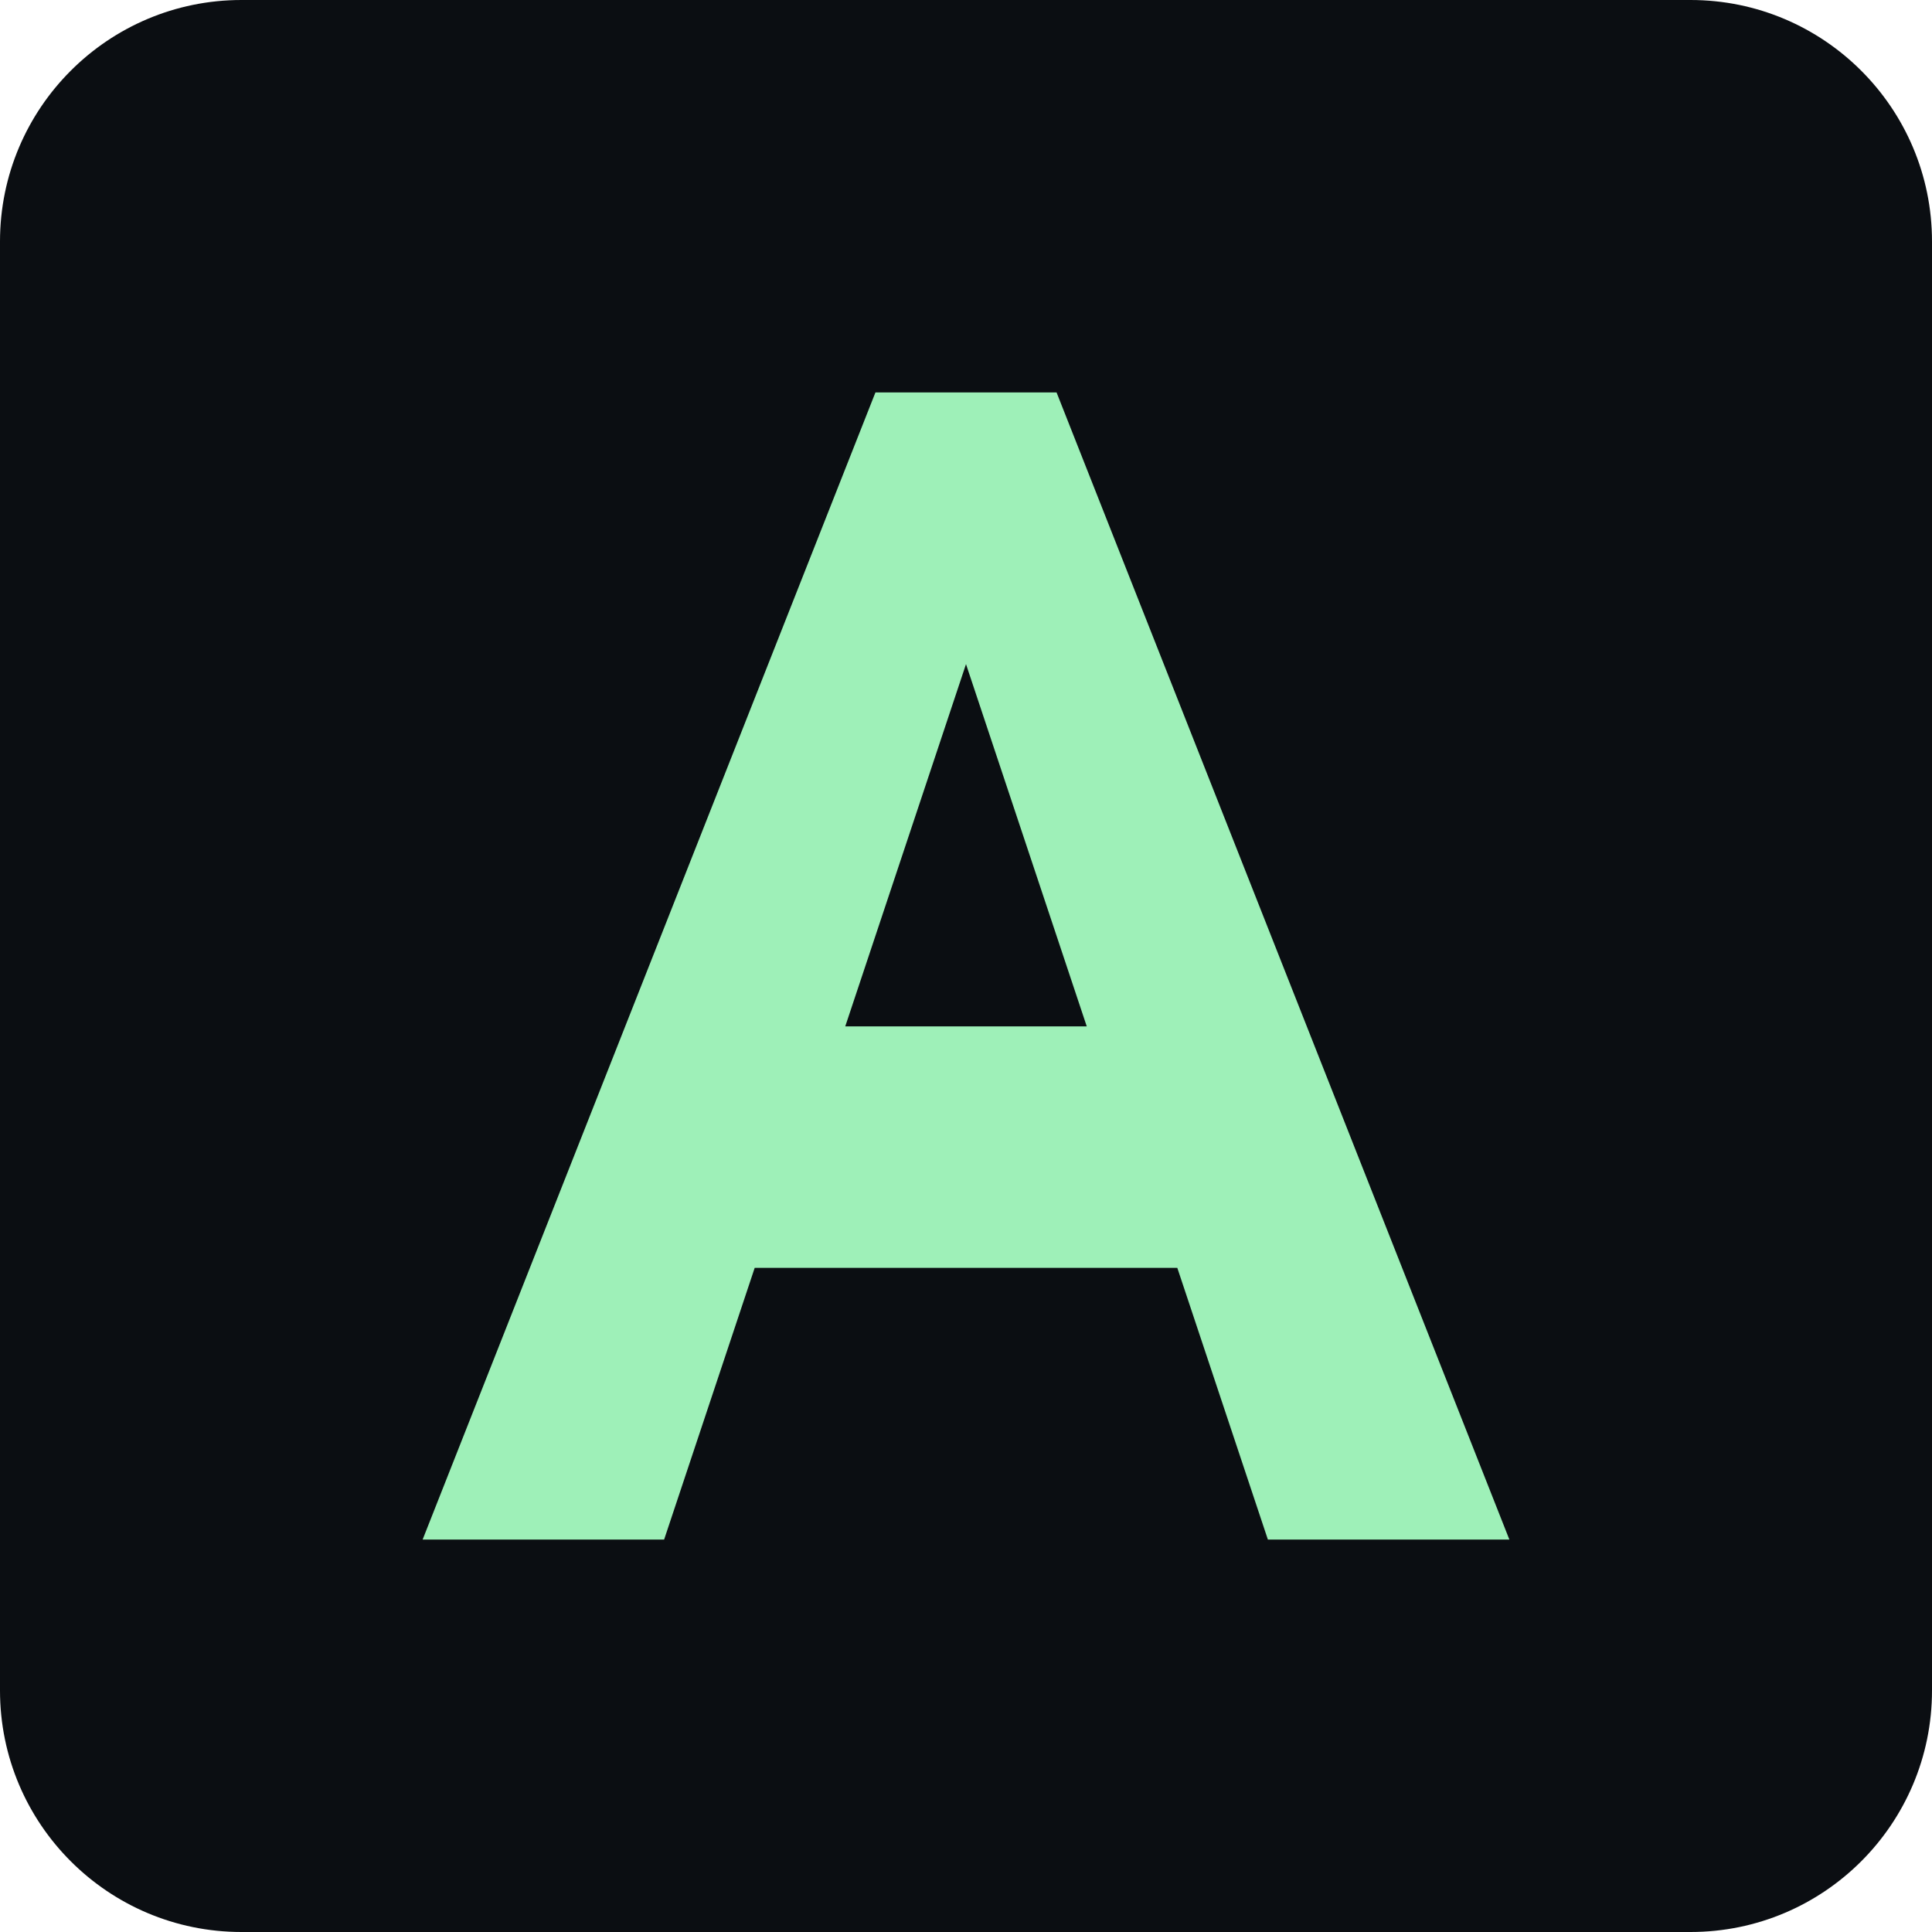
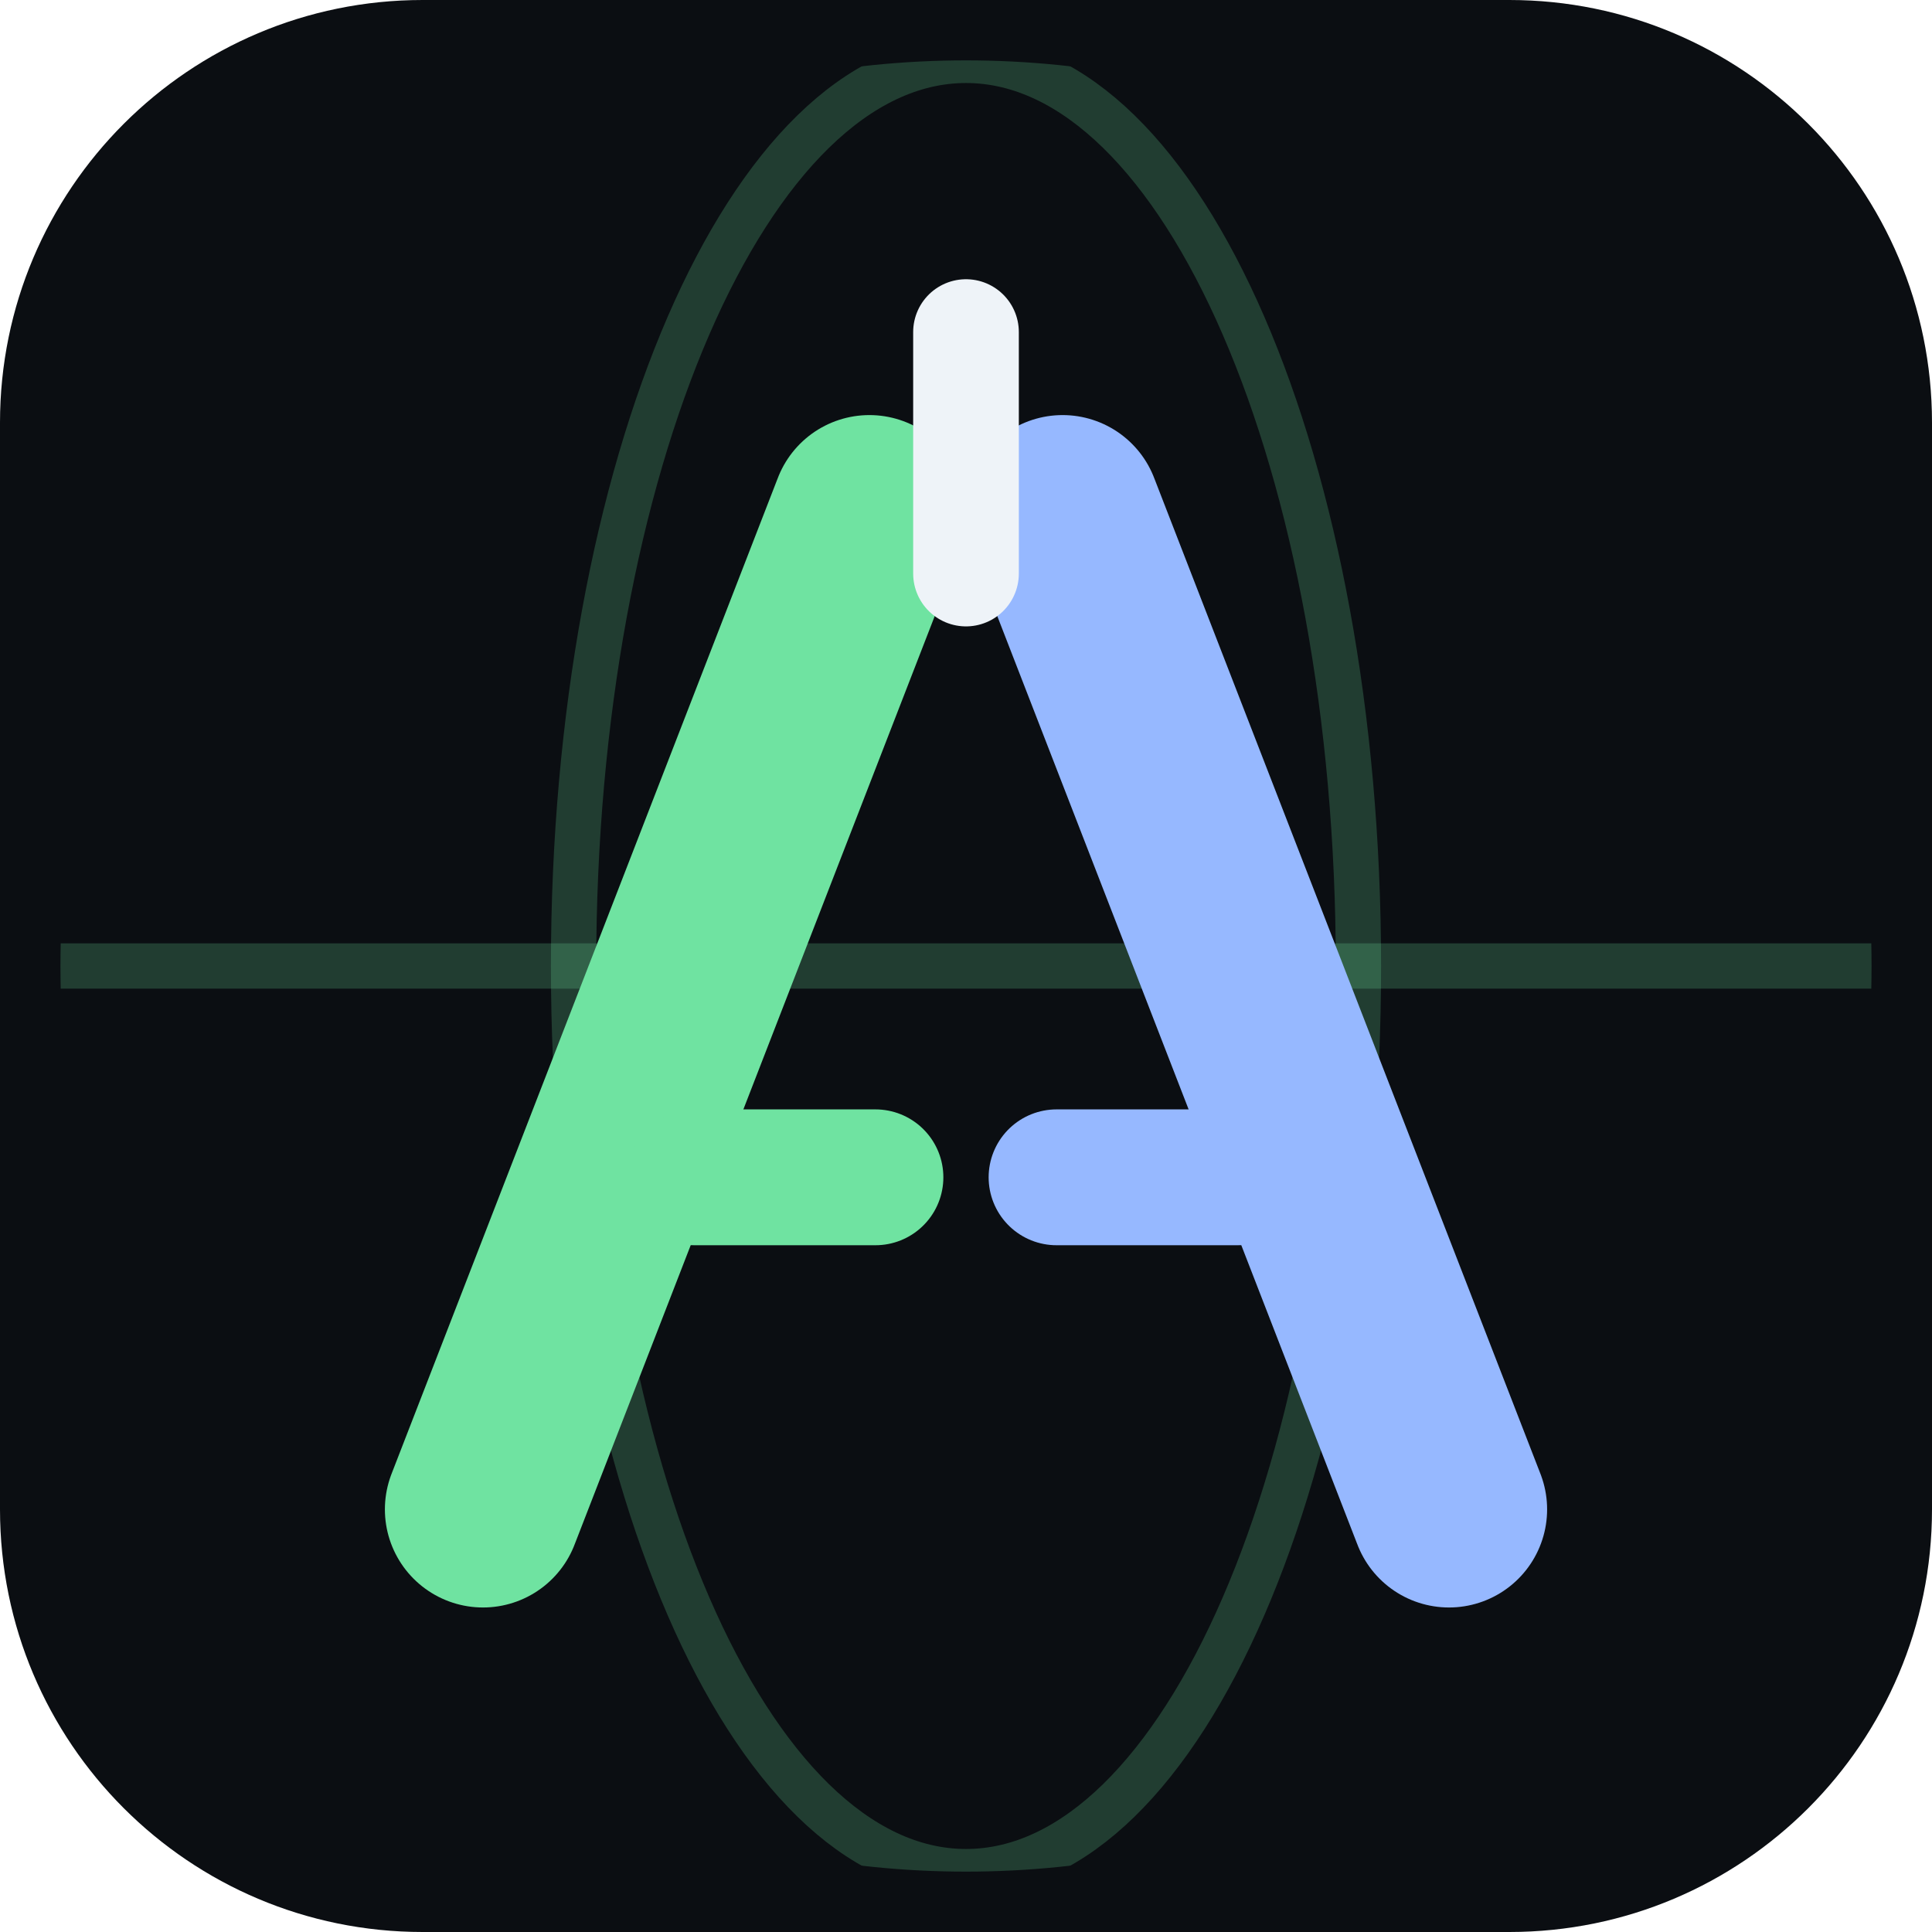
<svg xmlns="http://www.w3.org/2000/svg" viewBox="0 0 64 64">
-   <rect width="64" height="64" rx="8" fill="#0b0e12" />
-   <path d="M14 51 29 13h6l15 38h-8l-3-9H25l-3 9h-8Zm14-17h8l-4-12-4 12Z" fill="#9ef0b8" />
+   <defs>
+     <clipPath id="d">
+       <circle cx="32" cy="32" r="30" />
+     </clipPath>
+   </defs>
+   <rect width="64" height="64" rx="14" fill="#0b0e12" />
+   <g clip-path="url(#d)">
+     <ellipse cx="32" cy="32" rx="13" ry="30" fill="none" stroke="#6fe3a1" stroke-width="1.5" opacity="0.22" />
+     <line x1="2" y1="32" x2="62" y2="32" stroke="#6fe3a1" stroke-width="1.5" opacity="0.22" />
+   </g>
+   <path d="M16 50 L28.8 17" fill="none" stroke="#6fe3a1" stroke-width="6.5" stroke-linecap="round" />
+   <path d="M48 50 L35.2 17" fill="none" stroke="#96b8ff" stroke-width="6.5" stroke-linecap="round" />
+   <path d="M23 39 L29 39" fill="none" stroke="#6fe3a1" stroke-width="4.5" stroke-linecap="round" />
+   <path d="M35 39 L41 39" fill="none" stroke="#96b8ff" stroke-width="4.5" stroke-linecap="round" />
+   <line x1="32" y1="11" x2="32" y2="19" stroke="#eef3f8" stroke-width="3.5" stroke-linecap="round" />
</svg>
